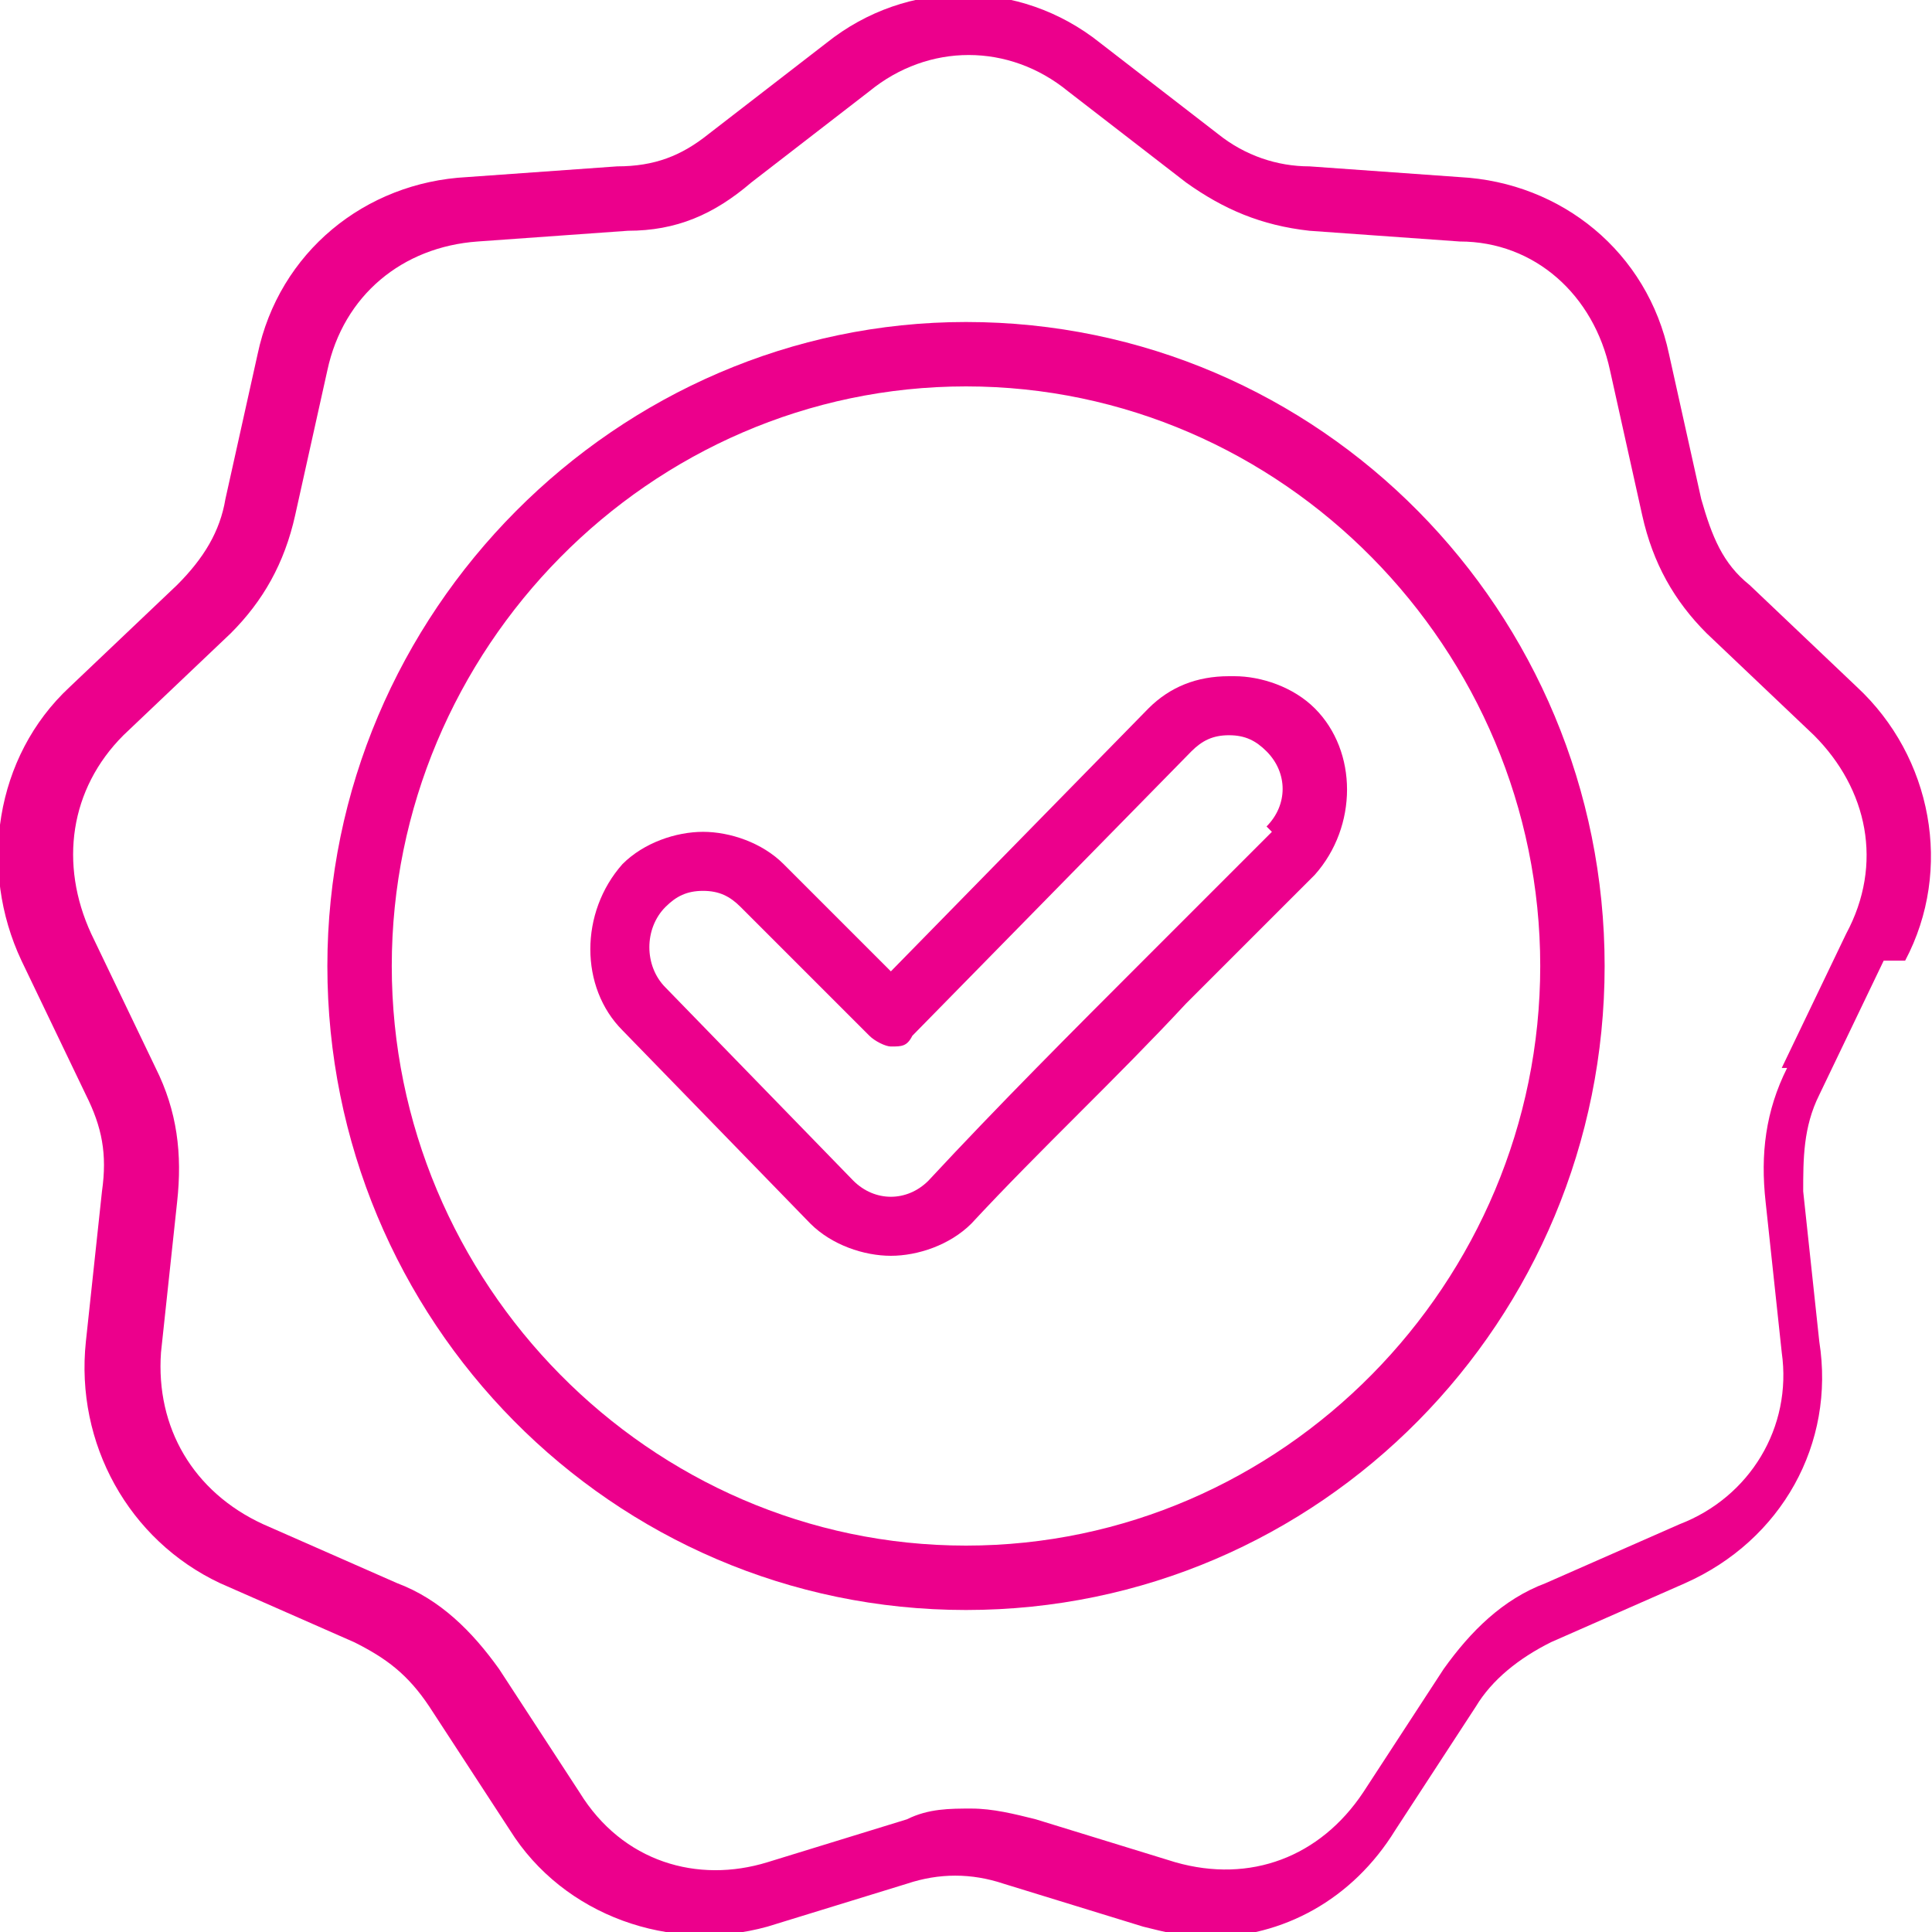
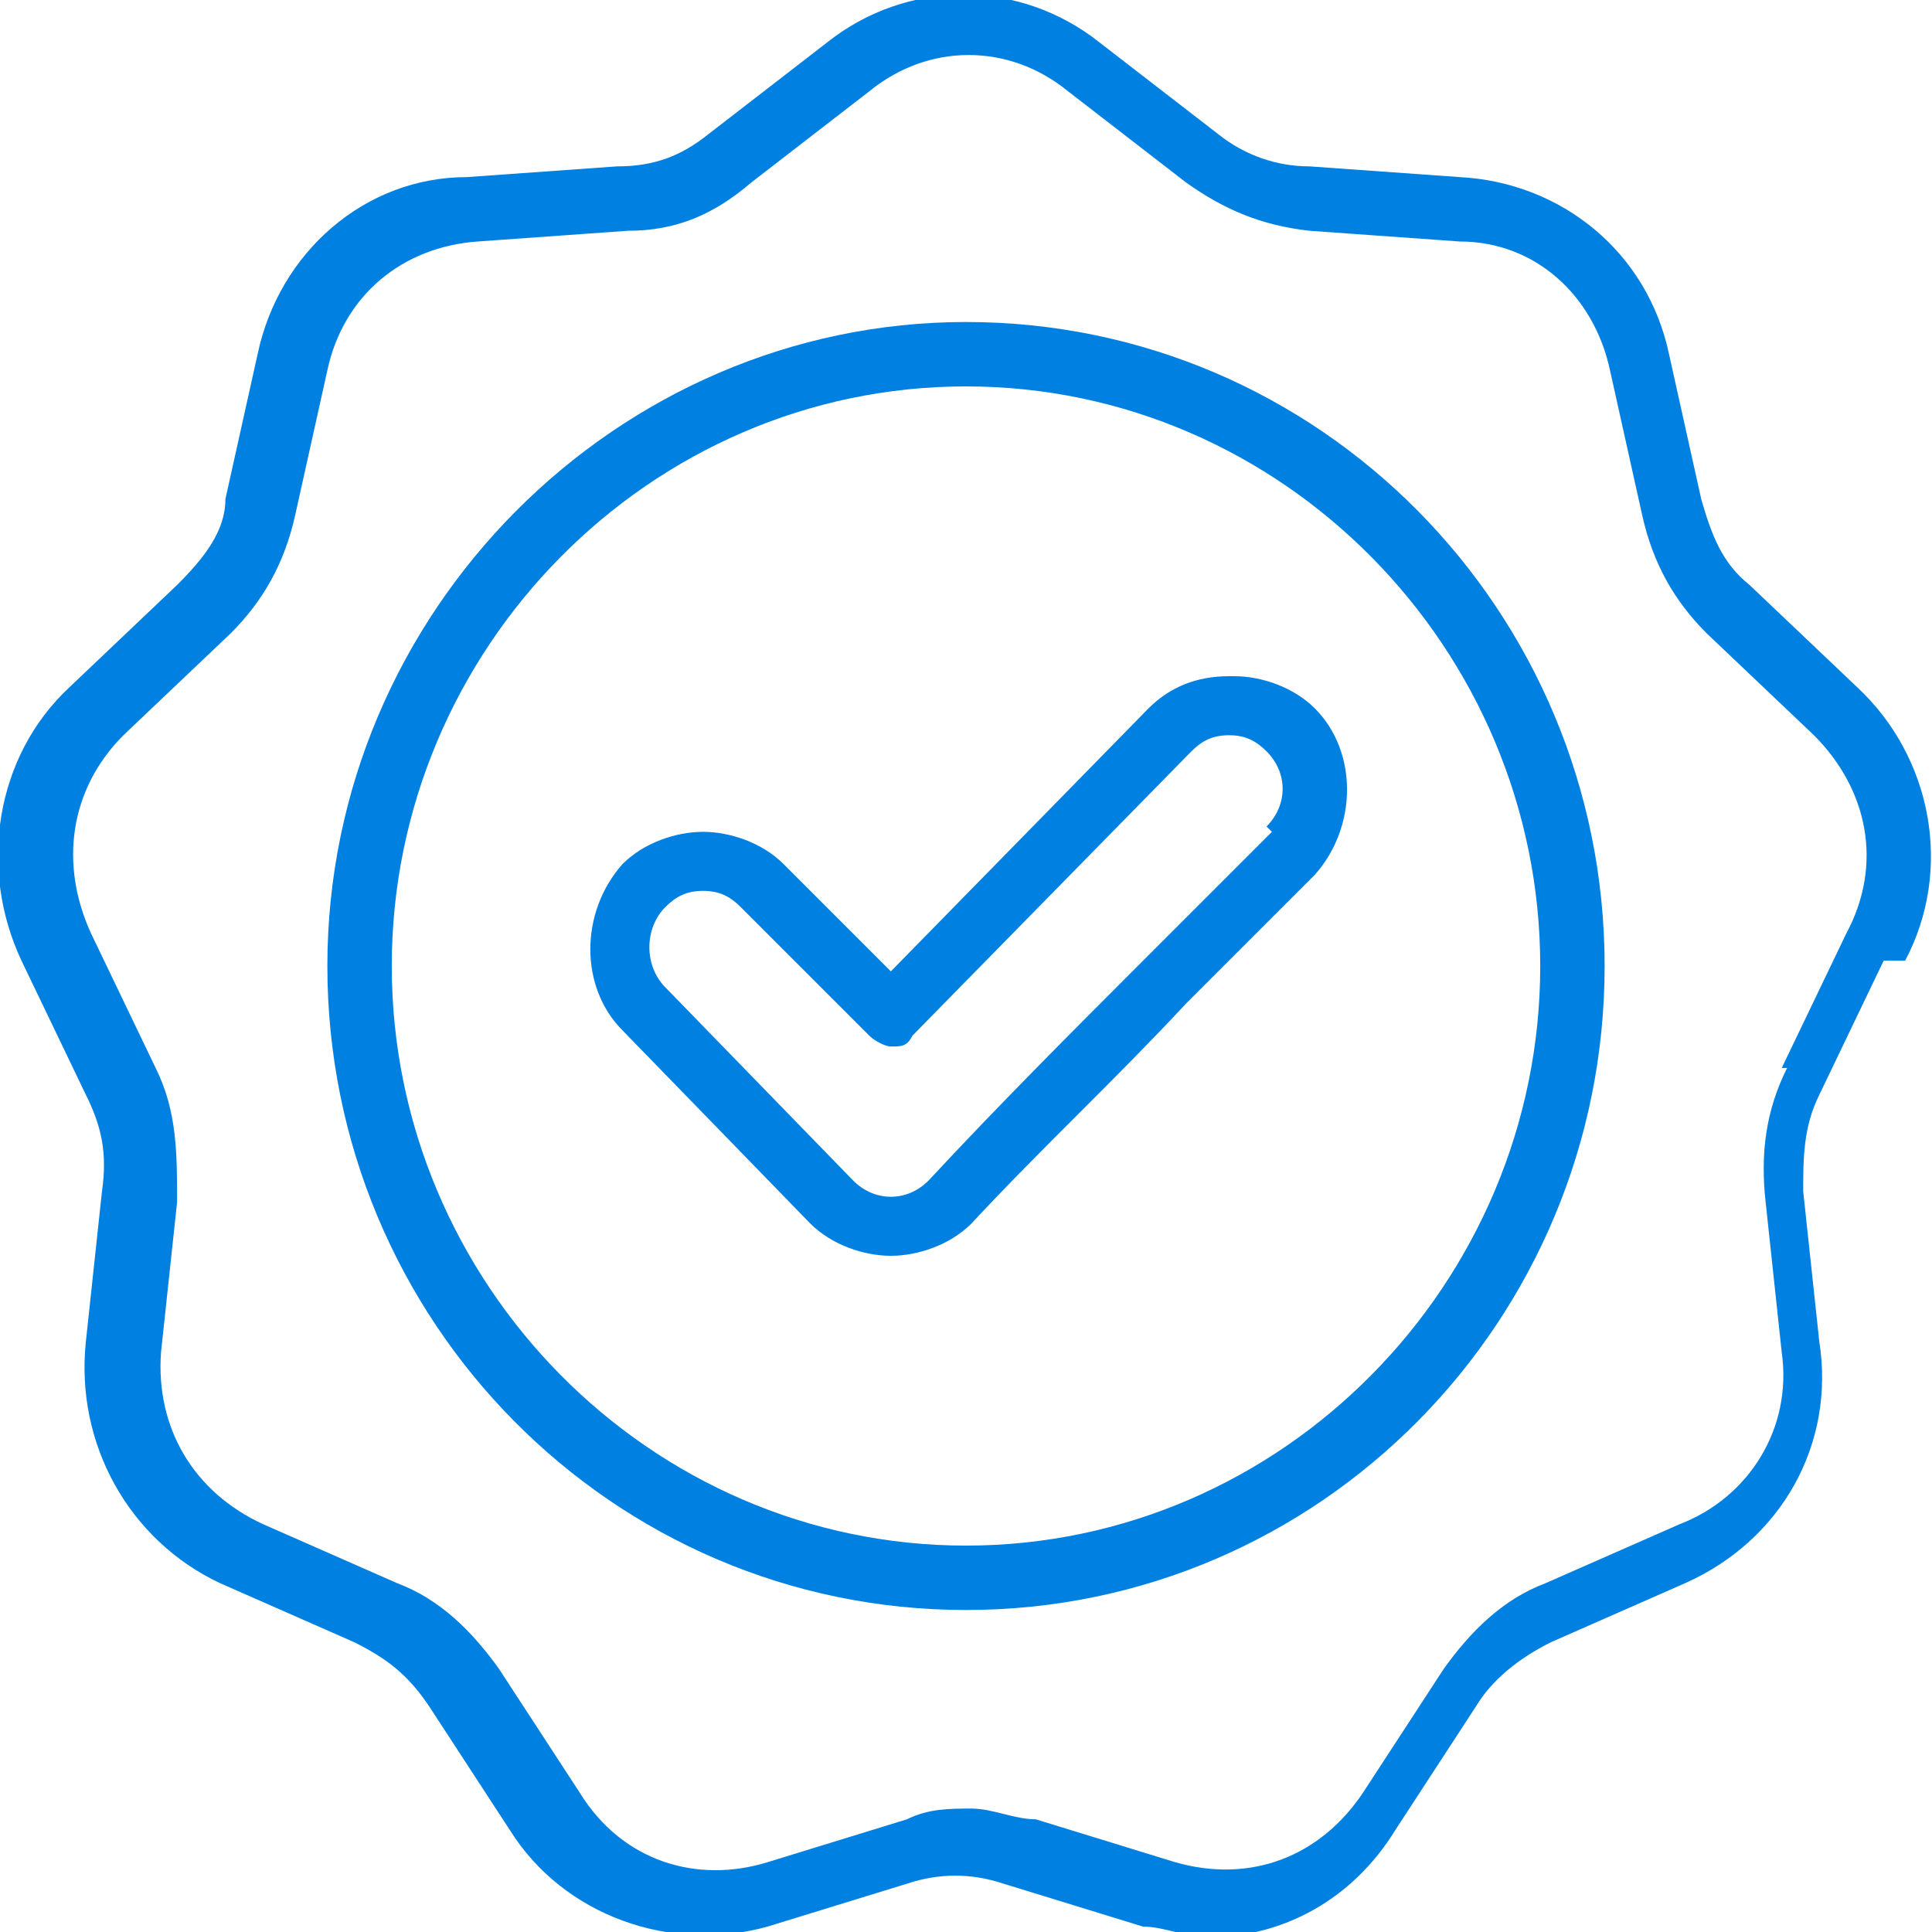
<svg xmlns="http://www.w3.org/2000/svg" id="Layer_1" data-name="Layer 1" version="1.1" viewBox="0 0 36 36">
  <defs>
    <style>
      .cls-1 {
-         fill: #ec008c;
+         fill: #0081e2;
        stroke-width: 0px;
      }
    </style>
  </defs>
-   <path class="cls-1" d="M22.9,12.6h0c-.6,0-1.1.2-1.5.6l-4.8,4.9-2-2c-.4-.4-1-.6-1.5-.6s-1.1.2-1.5.6c-.8.9-.8,2.3,0,3.1l3.5,3.6c.4.4,1,.6,1.5.6s1.1-.2,1.5-.6c1.3-1.4,2.7-2.7,4-4.1.8-.8,1.6-1.6,2.4-2.4.8-.9.8-2.3,0-3.1-.4-.4-1-.6-1.5-.6ZM23.7,15.5c-.8.8-1.6,1.6-2.4,2.4-1.3,1.3-2.7,2.7-4,4.1-.4.4-1,.4-1.4,0l-3.5-3.6c-.4-.4-.4-1.1,0-1.5.2-.2.4-.3.7-.3s.5.1.7.3l2.4,2.4c.1.1.3.2.4.2h0c.2,0,.3,0,.4-.2l5.2-5.3c.2-.2.4-.3.7-.3h0c.3,0,.5.1.7.3.4.4.4,1,0,1.4Z" />
+   <path class="cls-1" d="M22.9,12.6h0c-.6,0-1.1.2-1.5.6l-4.8,4.9-2-2c-.4-.4-1-.6-1.5-.6s-1.1.2-1.5.6c-.8.9-.8,2.3,0,3.1l3.5,3.6c.4.4,1,.6,1.5.6s1.1-.2,1.5-.6c1.3-1.4,2.7-2.7,4-4.1l2.4-2.4c.8-.9.8-2.3,0-3.1-.4-.4-1-.6-1.5-.6h0ZM23.7,15.5l-2.4,2.4c-1.3,1.3-2.7,2.7-4,4.1-.4.4-1,.4-1.4,0l-3.5-3.6c-.4-.4-.4-1.1,0-1.5.2-.2.4-.3.7-.3s.5.1.7.3l2.4,2.4c.1.1.3.2.4.2h0c.2,0,.3,0,.4-.2l5.2-5.3c.2-.2.4-.3.7-.3h0c.3,0,.5.1.7.3.4.4.4,1,0,1.4h0Z" />
  <path class="cls-1" d="M18,6c-6.5,0-11.9,5.4-11.9,12s5.3,12,11.9,12,11.9-5.4,11.9-12-5.3-12-11.9-12ZM18,28.8c-5.9,0-10.7-4.9-10.7-10.8s4.8-10.8,10.7-10.8,10.7,4.9,10.7,10.8-4.8,10.8-10.7,10.8Z" />
-   <path class="cls-1" d="M35.5,17.9c.9-1.7.5-3.8-.9-5.1l-2-1.9c-.5-.4-.7-.9-.9-1.6l-.6-2.7c-.4-1.9-2-3.2-3.9-3.3l-2.8-.2c-.6,0-1.2-.2-1.7-.6l-2.2-1.7c-1.5-1.2-3.6-1.2-5.1,0l-2.2,1.7c-.5.4-1,.6-1.7.6l-2.8.2c-1.9.1-3.5,1.4-3.9,3.3l-.6,2.7c-.1.6-.4,1.1-.9,1.6l-2,1.9c-1.4,1.3-1.7,3.4-.9,5.1l1.2,2.5c.3.6.4,1.1.3,1.8l-.3,2.8c-.2,1.9.8,3.7,2.5,4.5l2.5,1.1c.6.3,1,.6,1.4,1.2l1.5,2.3c1,1.6,3,2.3,4.8,1.8l2.6-.8c.6-.2,1.2-.2,1.8,0l2.6.8c.4.1.8.2,1.2.2,1.4,0,2.7-.7,3.5-2l1.5-2.3c.3-.5.8-.9,1.4-1.2l2.5-1.1c1.8-.8,2.8-2.6,2.5-4.5l-.3-2.8c0-.6,0-1.2.3-1.8l1.2-2.5ZM33.3,19.9c-.4.8-.5,1.6-.4,2.5l.3,2.8c.2,1.4-.6,2.7-1.9,3.2l-2.5,1.1c-.8.3-1.4.9-1.9,1.6l-1.5,2.3c-.8,1.2-2.1,1.7-3.5,1.3l-2.6-.8c-.4-.1-.8-.2-1.2-.2s-.8,0-1.2.2l-2.6.8c-1.3.4-2.7,0-3.5-1.3l-1.5-2.3c-.5-.7-1.1-1.3-1.9-1.6l-2.5-1.1c-1.3-.6-2-1.8-1.9-3.2l.3-2.8c.1-.9,0-1.7-.4-2.5l-1.2-2.5c-.6-1.3-.4-2.7.6-3.7l2-1.9c.6-.6,1-1.3,1.2-2.2l.6-2.7c.3-1.4,1.4-2.3,2.8-2.4l2.8-.2c.9,0,1.6-.3,2.3-.9l2.2-1.7c1.1-.9,2.6-.9,3.7,0l2.2,1.7c.7.5,1.4.8,2.3.9l2.8.2c1.4,0,2.5,1,2.8,2.4l.6,2.7c.2.9.6,1.6,1.2,2.2l2,1.9c1,1,1.3,2.4.6,3.7l-1.2,2.5Z" />
+   <path class="cls-1" d="M35.5,17.9c.9-1.7.5-3.8-.9-5.1l-2-1.9c-.5-.4-.7-.9-.9-1.6l-.6-2.7c-.4-1.9-2-3.2-3.9-3.3l-2.8-.2c-.6,0-1.2-.2-1.7-.6l-2.2-1.7c-1.5-1.2-3.6-1.2-5.1,0l-2.2,1.7c-.5.4-1,.6-1.7.6l-2.8.2c-1.9,0-3.5,1.4-3.9,3.3l-.6,2.7c0,.6-.4,1.1-.9,1.6l-2,1.9c-1.4,1.3-1.7,3.4-.9,5.1l1.2,2.5c.3.6.4,1.1.3,1.8l-.3,2.8c-.2,1.9.8,3.7,2.5,4.5l2.5,1.1c.6.3,1,.6,1.4,1.2l1.5,2.3c1,1.6,3,2.3,4.8,1.8l2.6-.8c.6-.2,1.2-.2,1.8,0l2.6.8c.4,0,.8.2,1.2.2,1.4,0,2.7-.7,3.5-2l1.5-2.3c.3-.5.8-.9,1.4-1.2l2.5-1.1c1.8-.8,2.8-2.6,2.5-4.5l-.3-2.8c0-.6,0-1.2.3-1.8l1.2-2.5h.4ZM33.3,19.9c-.4.8-.5,1.6-.4,2.5l.3,2.8c.2,1.4-.6,2.7-1.9,3.2l-2.5,1.1c-.8.3-1.4.9-1.9,1.6l-1.5,2.3c-.8,1.2-2.1,1.7-3.5,1.3l-2.6-.8c-.4,0-.8-.2-1.2-.2s-.8,0-1.2.2l-2.6.8c-1.3.4-2.7,0-3.5-1.3l-1.5-2.3c-.5-.7-1.1-1.3-1.9-1.6l-2.5-1.1c-1.3-.6-2-1.8-1.9-3.2l.3-2.8c0-.9,0-1.7-.4-2.5l-1.2-2.5c-.6-1.3-.4-2.7.6-3.7l2-1.9c.6-.6,1-1.3,1.2-2.2l.6-2.7c.3-1.4,1.4-2.3,2.8-2.4l2.8-.2c.9,0,1.6-.3,2.3-.9l2.2-1.7c1.1-.9,2.6-.9,3.7,0l2.2,1.7c.7.5,1.4.8,2.3.9l2.8.2c1.4,0,2.5,1,2.8,2.4l.6,2.7c.2.9.6,1.6,1.2,2.2l2,1.9c1,1,1.3,2.4.6,3.7l-1.2,2.5h.1Z" />
</svg>
